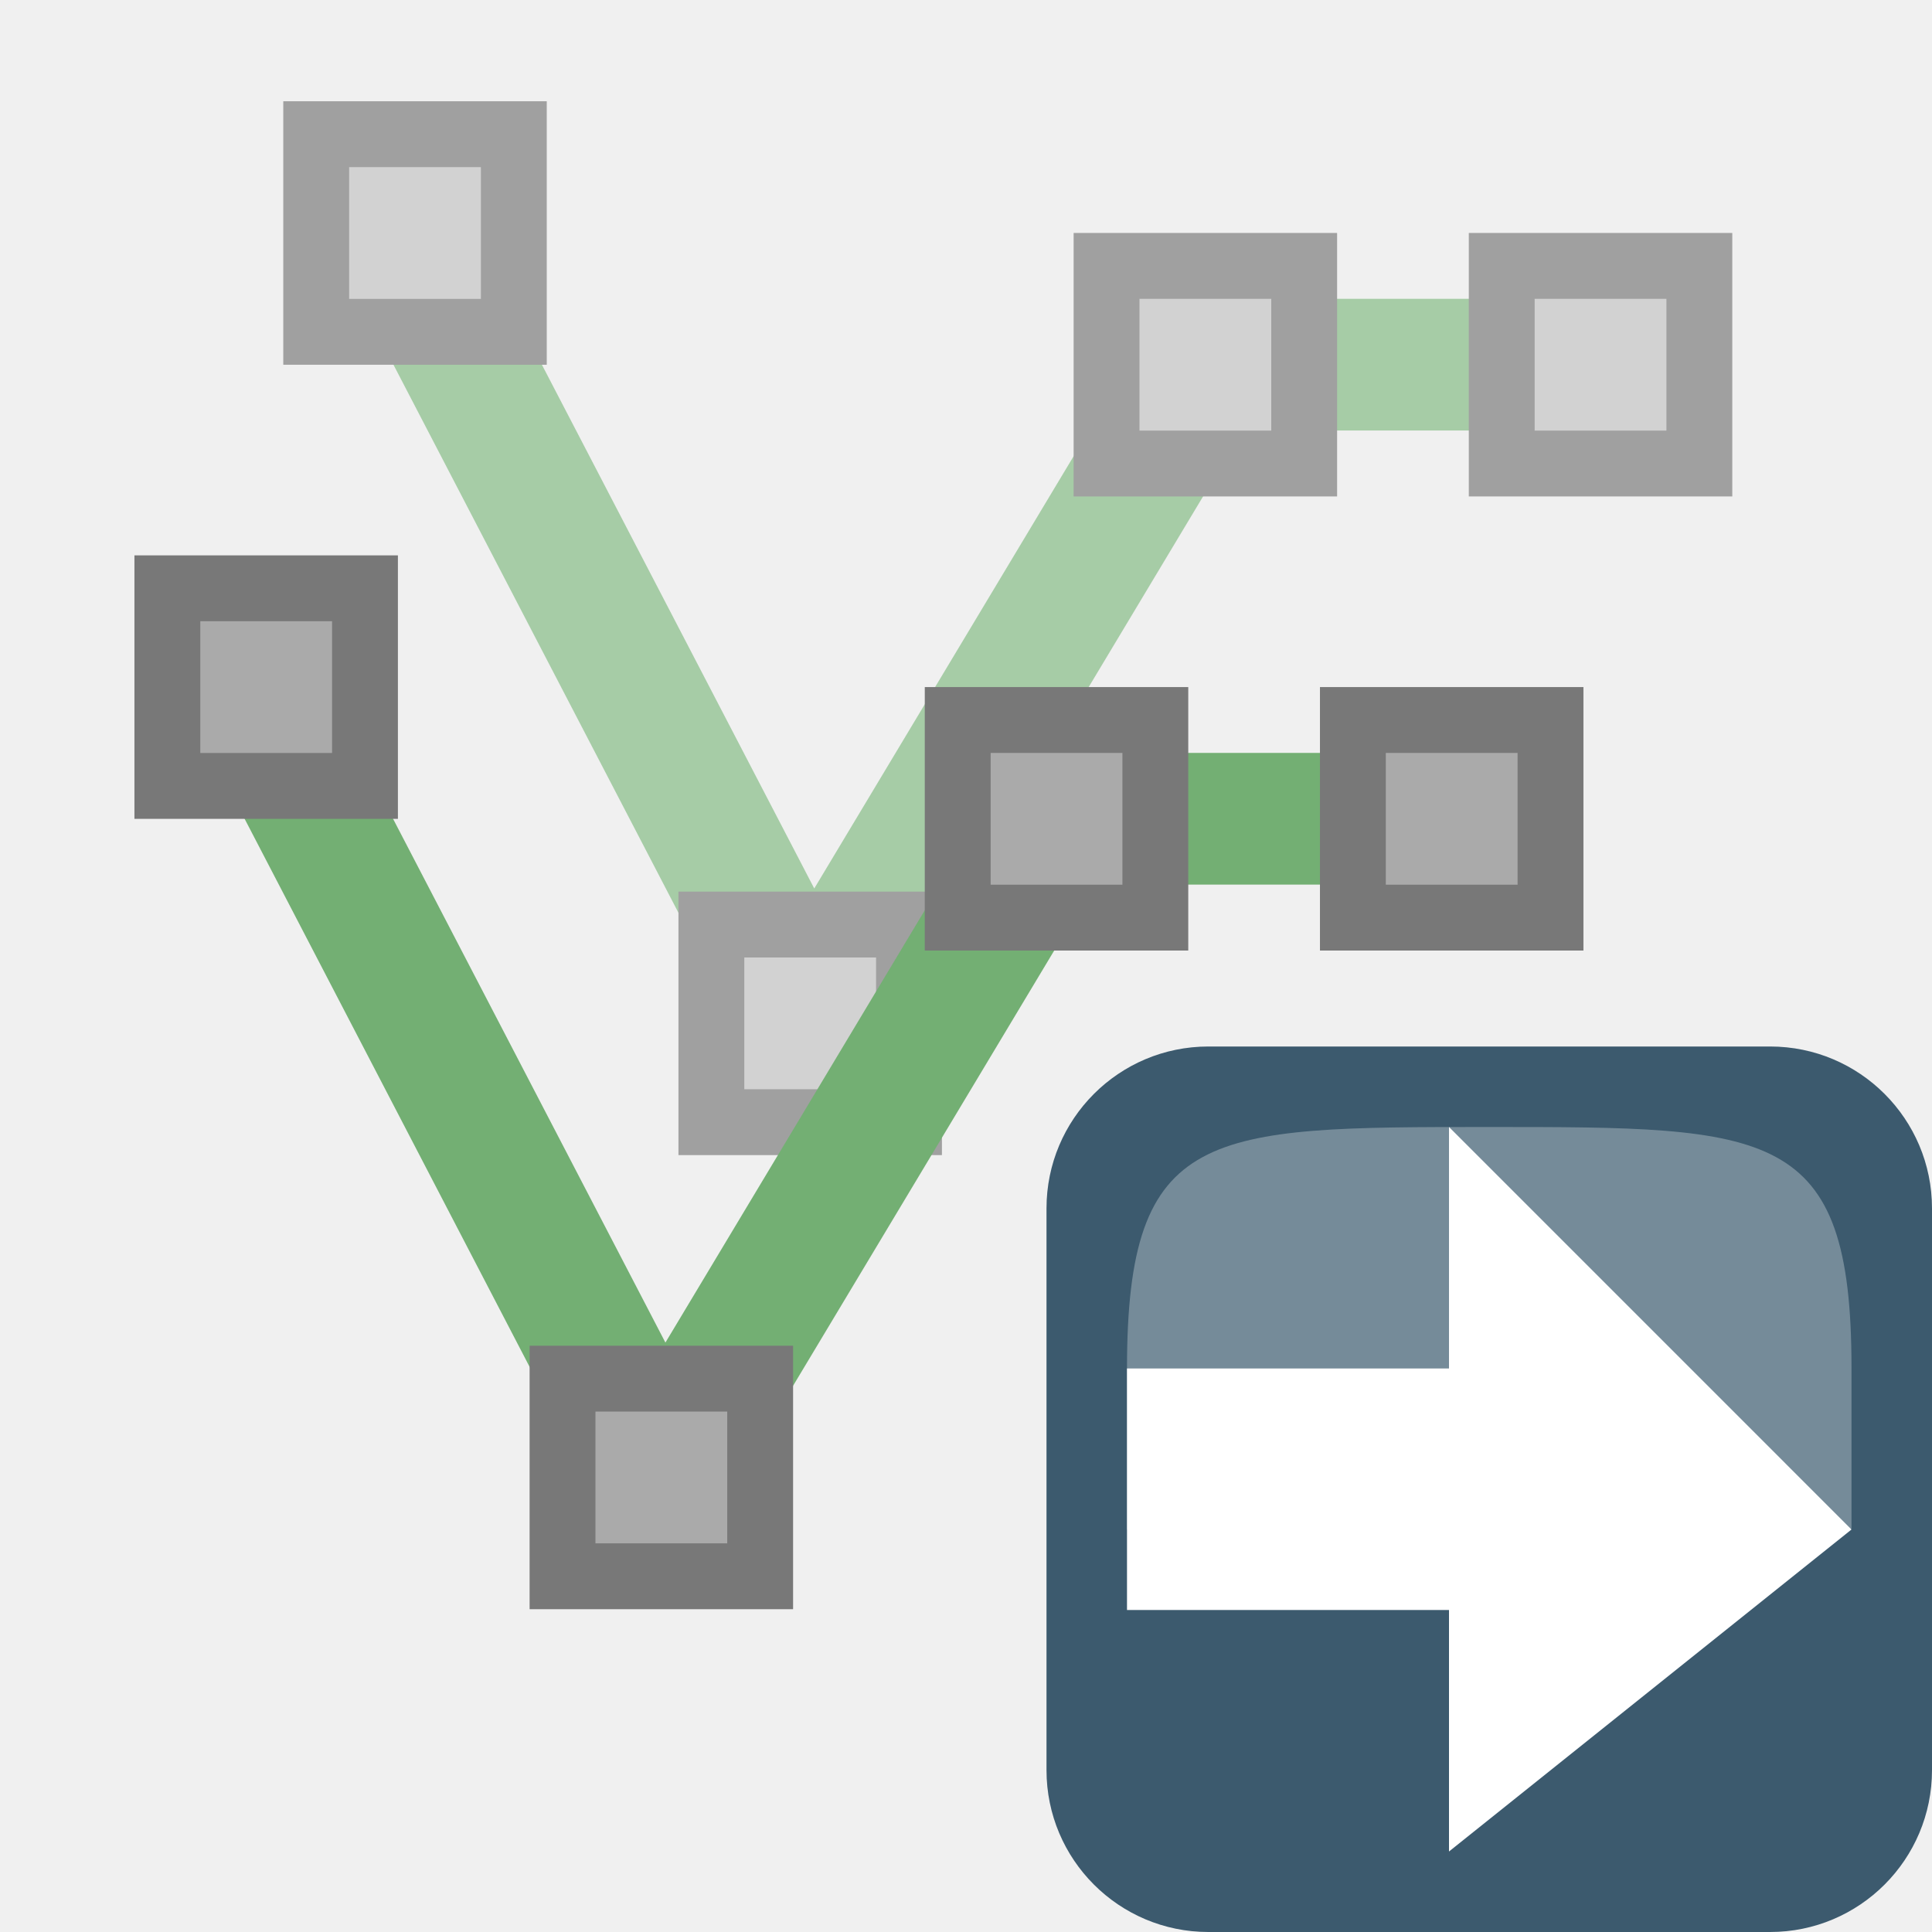
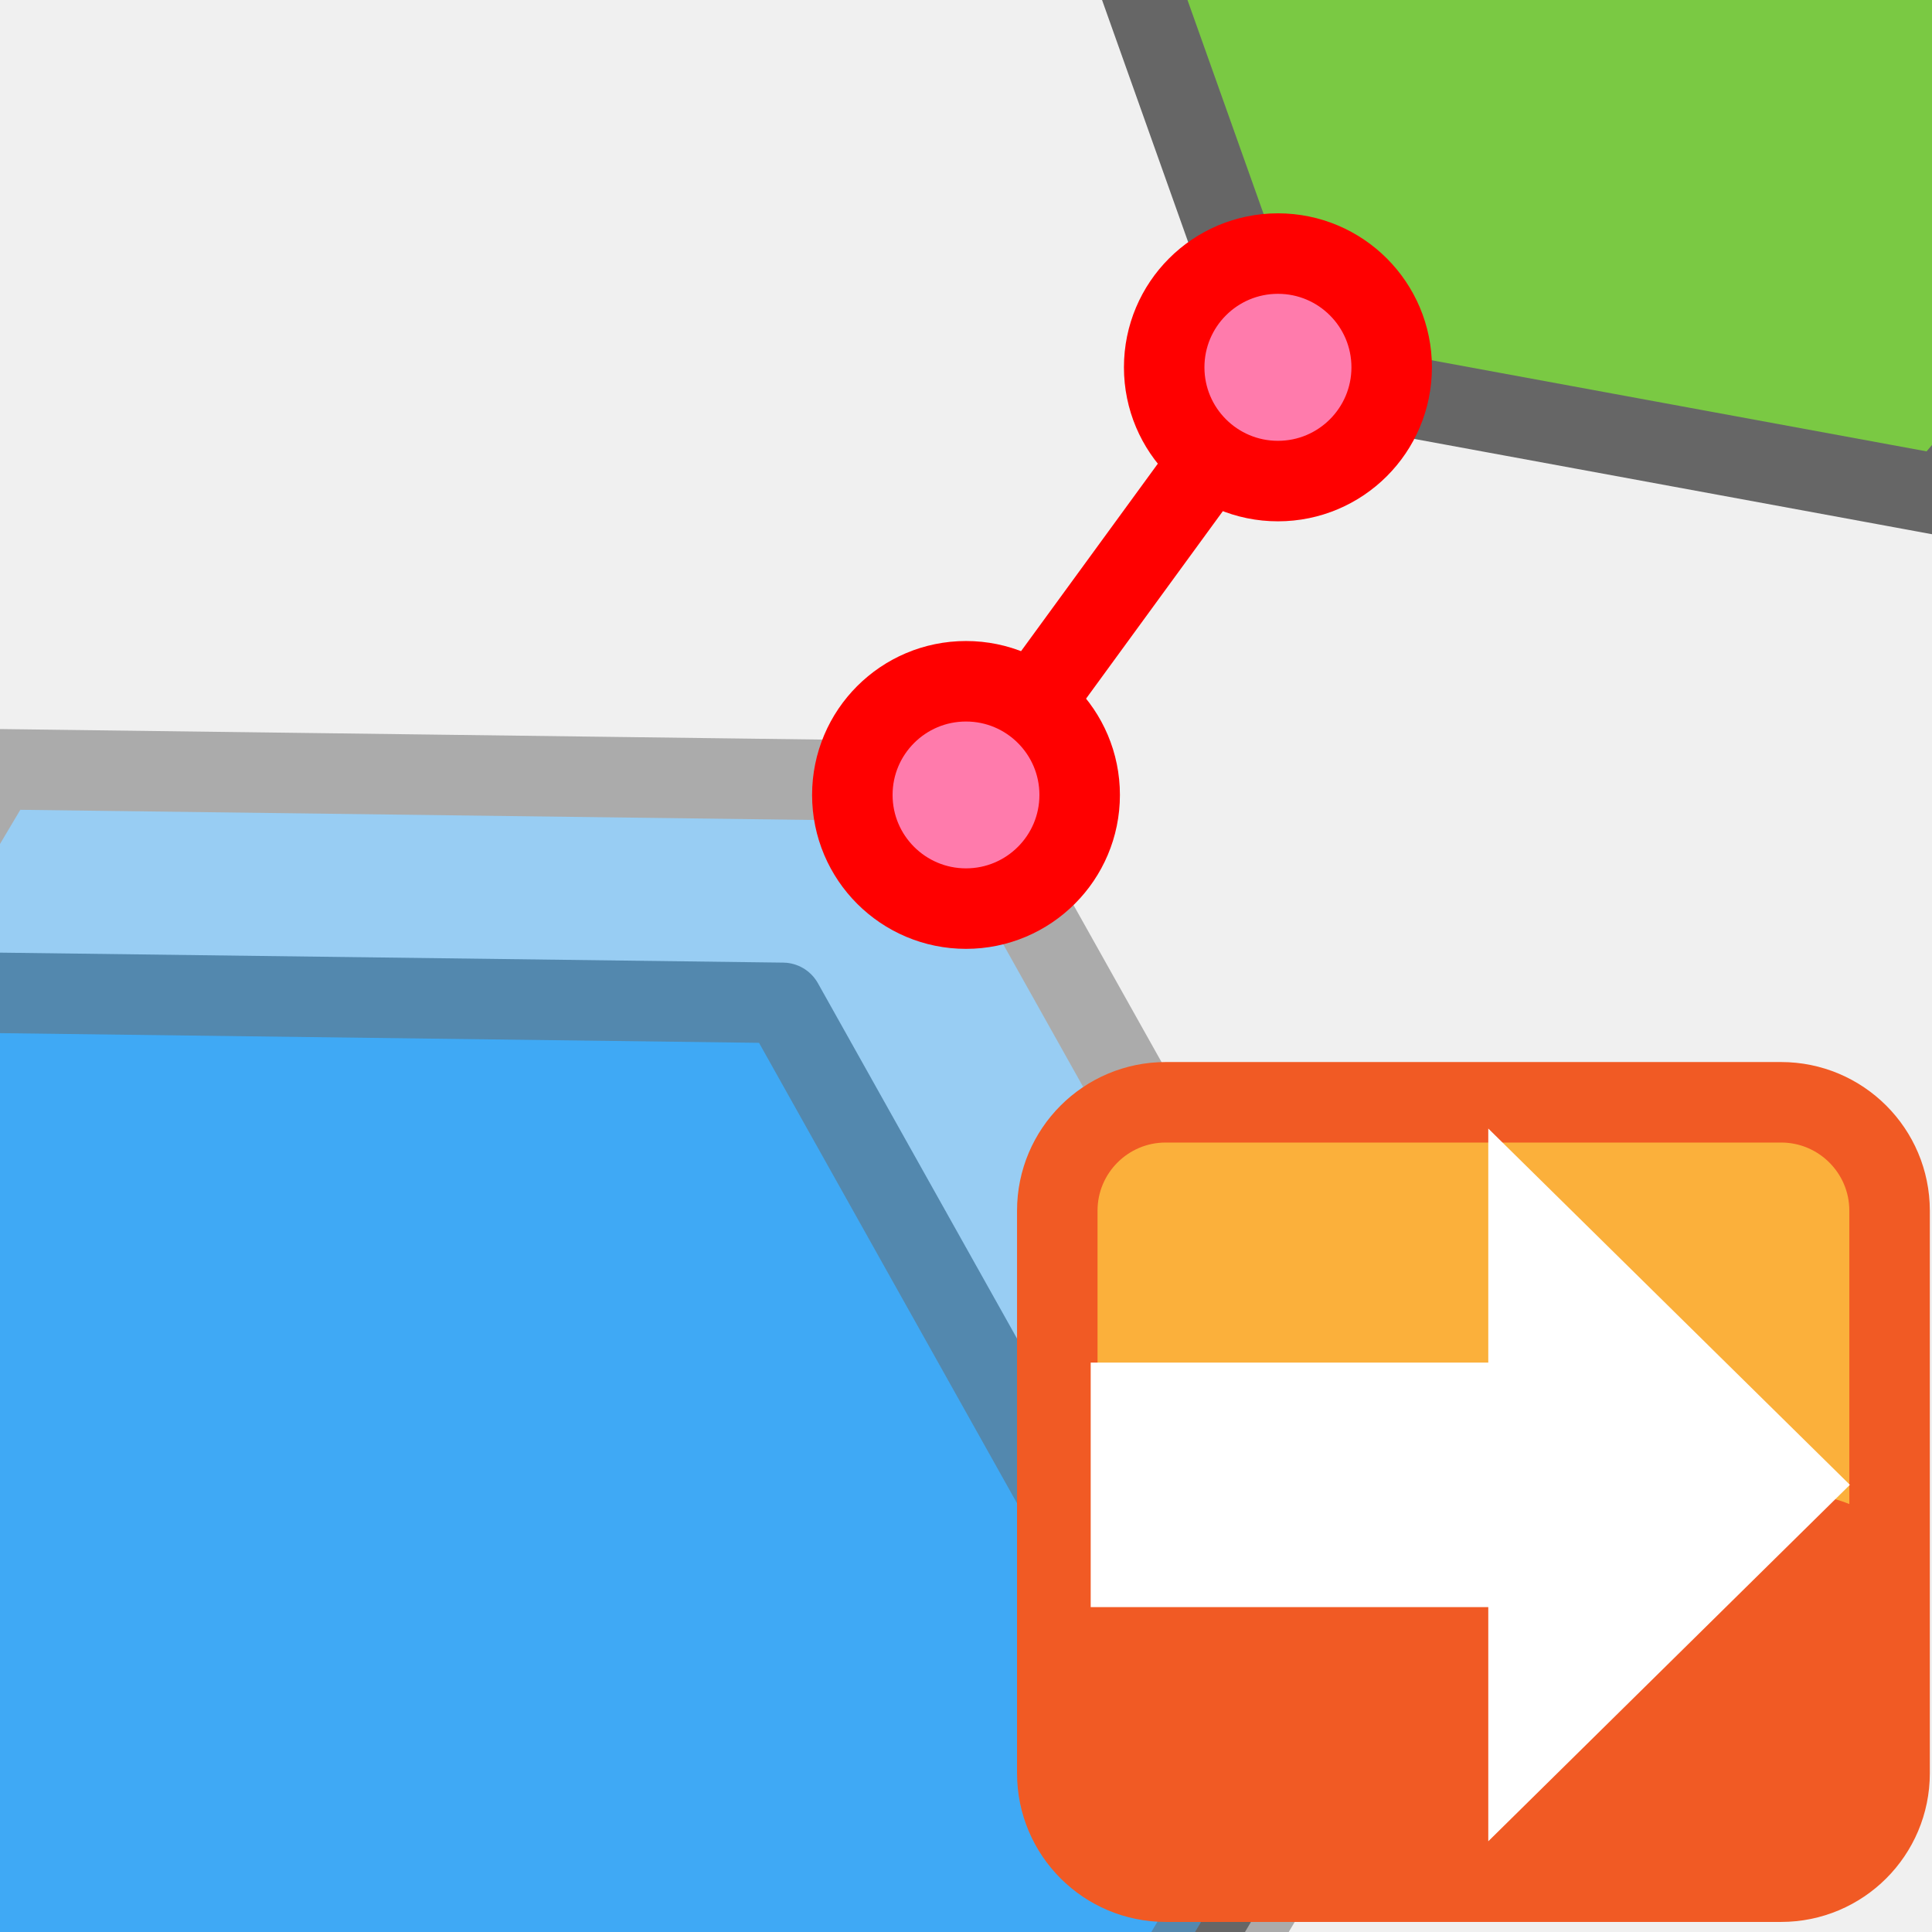
- <svg xmlns="http://www.w3.org/2000/svg" height="24" viewBox="0 0 24 24" width="24">
-   <linearGradient gradientUnits="userSpaceOnUse" x1="50.5" x2="50.5" y1="17" y2="23">
-     <stop offset="0" stop-color="#555753" />
-     <stop offset="1" stop-color="#555753" stop-opacity="0" />
-   </linearGradient>
-   <g transform="translate(0 -8)">
-     <path d="m4.746 10.485l5.318 10.227 4.909-8.182h4.909" fill="none" stroke="#a6cca6" stroke-linecap="round" stroke-linejoin="round" stroke-width="1.636" />
-     <path d="m3.928 9.667h2.455v2.455h-2.455z" fill="#d2d2d2" stroke="#a0a0a0" stroke-width=".818" />
-     <path d="m8.837 19.485h2.455v2.455h-2.455z" fill="#d2d2d2" stroke="#a0a0a0" stroke-width=".818" />
-     <path d="m13.746 11.303h2.455v2.455h-2.455z" fill="#d2d2d2" stroke="#a0a0a0" stroke-width=".818" />
-     <path d="m18.655 11.303h2.455v2.455h-2.455z" fill="#d2d2d2" stroke="#a0a0a0" stroke-width=".818" />
-     <g transform="translate(-27.5 6)">
-       <rect fill="#3c5a6e" height="11" rx="2.011" width="11" x="40.5" y="15" />
-       <path d="m41.5 21l9-.01c0 0 0 0 0-2 0-2.99-1-2.99-4.5-2.99-3.5 0-4.5 0-4.5 3 0 2 0 2 0 2z" fill="#fcffff" fill-rule="evenodd" opacity=".3" />
-       <path d="m45.5 16v3h-4v3h4v3l5-4z" fill="#fff" fill-rule="evenodd" />
+ <svg xmlns="http://www.w3.org/2000/svg" xmlns:xlink="http://www.w3.org/1999/xlink" version="1.1" id="レイヤー_1" x="0px" y="0px" width="24px" height="24px" viewBox="0 0 24 24" enable-background="new 0 0 24 24" xml:space="preserve">
+   <g>
+     <defs>
+       <rect id="SVGID_1_" width="24" height="24" />
+     </defs>
+     <clipPath id="SVGID_2_">
+       <use xlink:href="#SVGID_1_" overflow="visible" />
+     </clipPath>
+     <polygon clip-path="url(#SVGID_2_)" fill="#3FA9F5" stroke="#666666" stroke-linejoin="round" points="9.458,33.125 -2.474,32.972    -8.307,22.562 -2.208,12.306 9.724,12.458 15.557,22.868  " />
+     <polygon opacity="0.5" clip-path="url(#SVGID_2_)" fill="#3FA9F5" stroke="#666666" stroke-linejoin="round" points="   11.636,30.375 -0.295,30.222 -6.128,19.813 -0.03,9.556 11.903,9.709 17.736,20.118  " />
+     <polygon clip-path="url(#SVGID_2_)" fill="#7AC943" stroke="#666666" stroke-linejoin="round" points="24.126,6.151 15.868,4.631    13.054,-3.28 18.499,-9.672 26.759,-8.152 29.57,-0.242  " />
+     <line clip-path="url(#SVGID_2_)" fill="none" stroke="#FF0000" stroke-linejoin="round" x1="12" y1="9.875" x2="15.875" y2="4.563" />
+     <circle clip-path="url(#SVGID_2_)" fill="#FF7BAC" stroke="#FF0000" stroke-linejoin="round" cx="12" cy="9.875" r="1.412" />
+     <circle clip-path="url(#SVGID_2_)" fill="#FF7BAC" stroke="#FF0000" stroke-linejoin="round" cx="15.875" cy="4.563" r="1.413" />
+     <g clip-path="url(#SVGID_2_)">
+       <path fill="#FBB03B" stroke="#F15A24" stroke-miterlimit="10" d="M23.473,22.028c0,0.744-0.604,1.347-1.348,1.347h-7.644    c-0.744,0-1.347-0.603-1.347-1.347V15.04c0-0.744,0.603-1.347,1.347-1.347h7.644c0.744,0,1.348,0.603,1.348,1.347V22.028z" />
+       <path fill="#F15A24" d="M23.473,22.702c0,0.371-0.604,0.673-1.348,0.673h-7.644c-0.744,0-1.347-0.302-1.347-0.673v-3.494    c0-0.373,0.603-0.674,1.347-0.674h7.644c0.744,0,1.348,0.301,1.348,0.674V22.702z" />
+       <polygon fill="#FFFFFF" points="22.98,18.445 18.488,14.019 18.488,16.927 13.549,16.927 13.549,19.964 18.488,19.964     18.488,22.873   " />
    </g>
-     <path d="m2.897 16.126l5.318 10.227 4.909-8.182h4.909" fill="none" stroke="#73af73" stroke-linecap="round" stroke-linejoin="round" stroke-width="1.636" />
-     <path d="m2.079 15.308h2.455v2.455h-2.455z" fill="#aaa" stroke="#787878" stroke-width=".818" />
-     <path d="m6.988 25.126h2.455v2.455h-2.455z" fill="#aaa" stroke="#787878" stroke-width=".818" />
-     <path d="m11.897 16.944h2.455v2.455h-2.455z" fill="#aaa" stroke="#787878" stroke-width=".818" />
-     <path d="m16.806 16.944h2.455v2.455h-2.455z" fill="#aaa" stroke="#787878" stroke-width=".818" />
  </g>
</svg>
